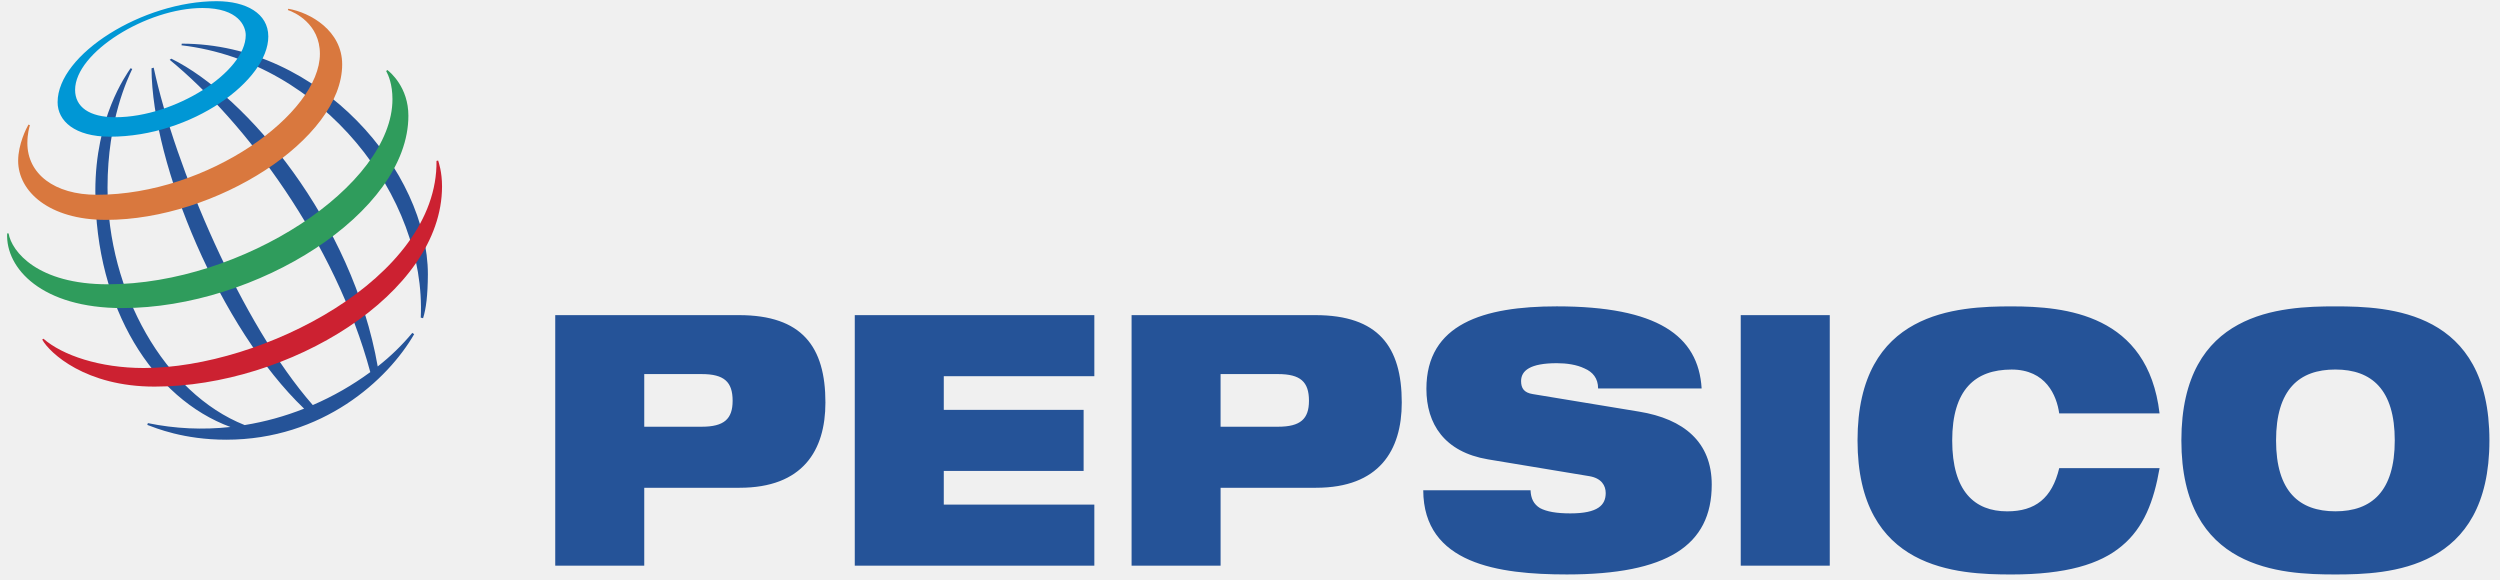
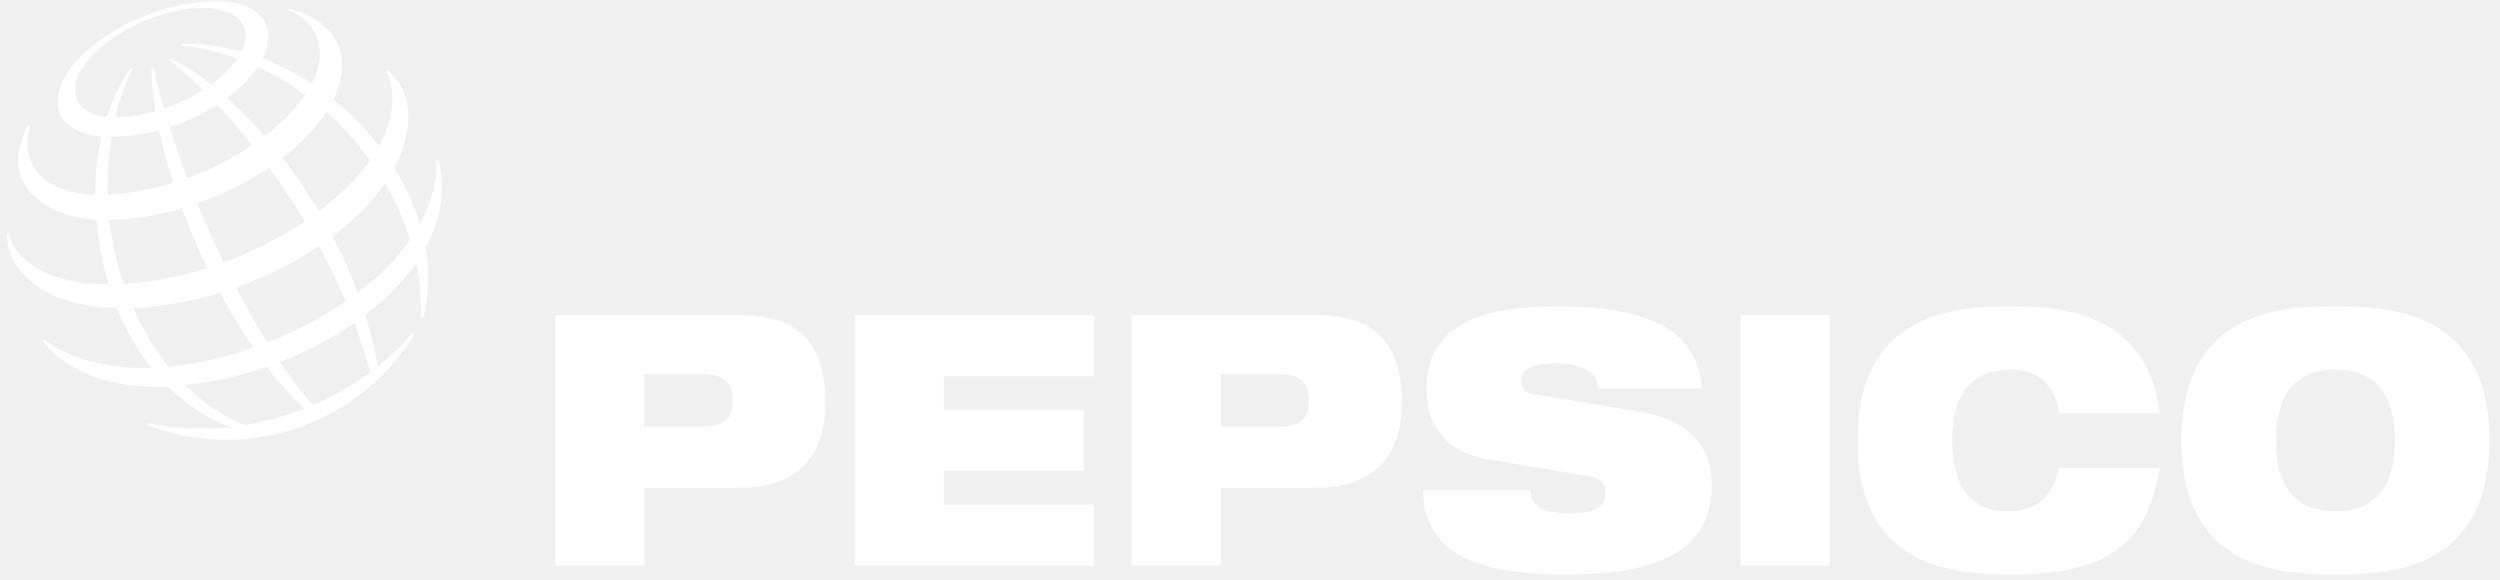
<svg xmlns="http://www.w3.org/2000/svg" width="177" height="41" viewBox="0 0 177 41">
-   <g fill="none">
-     <path fill="#255398" d="M45.613,26.485 L49.68,26.485 C51.267,26.485 51.87,27.032 51.87,28.374 C51.87,29.665 51.266,30.212 49.68,30.212 L45.613,30.212 L45.613,26.485 Z M39.311,40.051 L45.613,40.051 L45.613,34.534 L52.362,34.534 C56.831,34.534 58.44,31.901 58.44,28.498 C58.44,24.547 56.786,22.311 52.316,22.311 L39.311,22.311 L39.311,40.051 Z M60.518,22.312 L77.479,22.312 L77.479,26.634 L66.82,26.634 L66.82,29.019 L76.72,29.019 L76.72,33.343 L66.82,33.343 L66.82,35.728 L77.479,35.728 L77.479,40.051 L60.518,40.051 L60.518,22.312 Z M86.417,26.485 L90.484,26.485 C92.072,26.485 92.675,27.032 92.675,28.374 C92.675,29.665 92.071,30.212 90.484,30.212 L86.417,30.212 L86.417,26.485 Z M80.116,40.051 L86.418,40.051 L86.418,34.534 L93.167,34.534 C97.638,34.534 99.245,31.901 99.245,28.498 C99.245,24.547 97.591,22.311 93.122,22.311 L80.116,22.311 L80.116,40.051 Z M105.346,32.522 C102.262,32.001 100.989,30.012 100.989,27.528 C100.989,22.932 105.034,21.69 110.218,21.69 C117.323,21.69 120.251,23.752 120.476,27.504 L113.146,27.504 C113.146,26.782 112.765,26.334 112.185,26.086 C111.626,25.815 110.912,25.714 110.218,25.714 C108.341,25.714 107.693,26.236 107.693,26.982 C107.693,27.478 107.894,27.802 108.519,27.901 L116.05,29.143 C119.224,29.664 121.191,31.305 121.191,34.311 C121.191,38.634 118.017,40.671 110.933,40.671 C106.085,40.671 100.788,39.926 100.765,34.709 L108.363,34.709 C108.386,35.304 108.588,35.701 109.035,35.975 C109.504,36.224 110.197,36.348 111.18,36.348 C113.147,36.348 113.684,35.752 113.684,34.907 C113.684,34.386 113.393,33.864 112.543,33.716 L105.346,32.522 Z M123.244,22.312 L129.547,22.312 L129.547,40.051 L123.244,40.051 L123.244,22.312 Z M152.898,33.144 C152.496,35.48 151.781,37.368 150.216,38.66 C148.675,39.953 146.261,40.673 142.417,40.673 C138.597,40.673 131.513,40.374 131.513,31.183 C131.513,21.991 138.597,21.692 142.417,21.692 C146.216,21.692 152.071,22.239 152.897,29.27 L145.792,29.27 C145.614,28.002 144.853,26.164 142.417,26.164 C139.847,26.164 138.216,27.581 138.216,31.184 C138.216,34.787 139.804,36.203 142.105,36.203 C144.095,36.203 145.279,35.283 145.793,33.146 L152.898,33.146 L152.898,33.144 Z M161.145,31.182 C161.145,27.579 162.778,26.162 165.346,26.162 C167.916,26.162 169.549,27.579 169.549,31.182 C169.549,34.785 167.916,36.201 165.346,36.201 C162.777,36.2 161.145,34.784 161.145,31.182 Z M154.441,31.182 C154.441,40.373 161.525,40.672 165.345,40.672 C169.167,40.672 176.251,40.373 176.251,31.182 C176.251,21.99 169.167,21.691 165.345,21.691 C161.525,21.69 154.441,21.989 154.441,31.182 Z M29.789,22.487 C30.196,13.976 22.856,4.392 12.851,3.207 L12.868,3.091 C22.732,3.091 30.294,12.223 30.294,19.426 C30.284,20.926 30.166,21.855 29.954,22.53 L29.789,22.487 Z M29.191,23.569 C28.462,24.446 27.641,25.242 26.742,25.945 C24.963,15.714 17.444,6.766 12.129,4.154 L12.015,4.234 C17.361,8.621 23.738,17.142 26.217,26.346 C24.952,27.275 23.586,28.057 22.145,28.678 C17.1,22.925 12.397,11.83 10.881,4.79 L10.727,4.836 C10.761,11.67 15.613,23.273 21.53,28.933 C20.173,29.471 18.763,29.861 17.322,30.095 C11.65,27.848 7.613,20.652 7.613,13.28 C7.613,8.467 9.08,5.49 9.364,4.881 L9.243,4.833 C8.9,5.353 6.75,8.328 6.75,13.523 C6.75,21.856 10.86,28.226 16.316,30.231 C14.365,30.446 12.392,30.354 10.47,29.957 L10.429,30.084 C11.012,30.299 12.993,31.131 16.013,31.131 C22.846,31.131 27.464,26.885 29.324,23.658 L29.191,23.569 Z" />
-     <path fill="#0097D5" d="M15.331,0.084 C10.151,0.084 4.078,3.822 4.078,7.239 C4.078,8.561 5.287,9.678 7.789,9.678 C13.598,9.678 18.996,5.687 18.996,2.583 C18.996,0.95 17.427,0.084 15.331,0.084 Z M17.398,2.486 C17.398,5.102 12.375,8.3 8.175,8.3 C6.32,8.3 5.317,7.57 5.317,6.364 C5.317,3.71 10.398,0.567 14.337,0.567 C16.905,0.568 17.398,1.875 17.398,2.486 Z" />
-     <path fill="#D9783E" d="M2.014,8.821 C1.868,9.073 1.285,10.215 1.285,11.384 C1.285,13.554 3.477,15.568 7.509,15.568 C15.265,15.568 24.226,9.859 24.226,4.559 C24.226,2.18 21.974,0.887 20.411,0.62 L20.381,0.712 C20.867,0.866 22.649,1.694 22.649,3.814 C22.649,8.036 14.737,13.79 6.856,13.79 C3.839,13.79 1.938,12.301 1.938,10.131 C1.938,9.444 2.081,8.993 2.119,8.861 L2.014,8.821 Z" />
-     <path fill="#2F9C5C" d="M27.424,4.956 C27.637,5.118 28.914,6.182 28.914,8.196 C28.914,15.062 18.158,21.812 8.648,21.812 C2.977,21.812 0.392,19.012 0.506,16.526 L0.607,16.526 C0.83,17.817 2.671,20.128 7.634,20.128 C17.155,20.128 27.786,13.143 27.786,7.023 C27.786,5.973 27.501,5.318 27.34,5.028 L27.424,4.956 Z" />
-     <path fill="#CC2131" d="M31.02,11.365 C31.064,11.511 31.296,12.168 31.296,13.198 C31.296,20.834 20.409,27.372 10.942,27.372 C6.069,27.372 3.525,25.005 2.988,24.044 L3.074,23.98 C4.422,25.16 7.077,26.055 10.177,26.055 C18.538,26.055 31.015,19.694 30.904,11.393 L31.02,11.365 Z" />
+   <g fill="#FFF">
+     <path d="M45.613,26.485 L49.68,26.485 C51.267,26.485 51.87,27.032 51.87,28.374 C51.87,29.665 51.266,30.212 49.68,30.212 L45.613,30.212 L45.613,26.485 Z M39.311,40.051 L45.613,40.051 L45.613,34.534 L52.362,34.534 C56.831,34.534 58.44,31.901 58.44,28.498 C58.44,24.547 56.786,22.311 52.316,22.311 L39.311,22.311 L39.311,40.051 Z M60.518,22.312 L77.479,22.312 L77.479,26.634 L66.82,26.634 L66.82,29.019 L76.72,29.019 L76.72,33.343 L66.82,33.343 L66.82,35.728 L77.479,35.728 L77.479,40.051 L60.518,40.051 L60.518,22.312 Z M86.417,26.485 L90.484,26.485 C92.072,26.485 92.675,27.032 92.675,28.374 C92.675,29.665 92.071,30.212 90.484,30.212 L86.417,30.212 L86.417,26.485 Z M80.116,40.051 L86.418,40.051 L86.418,34.534 L93.167,34.534 C97.638,34.534 99.245,31.901 99.245,28.498 C99.245,24.547 97.591,22.311 93.122,22.311 L80.116,22.311 L80.116,40.051 Z M105.346,32.522 C102.262,32.001 100.989,30.012 100.989,27.528 C100.989,22.932 105.034,21.69 110.218,21.69 C117.323,21.69 120.251,23.752 120.476,27.504 L113.146,27.504 C113.146,26.782 112.765,26.334 112.185,26.086 C111.626,25.815 110.912,25.714 110.218,25.714 C108.341,25.714 107.693,26.236 107.693,26.982 C107.693,27.478 107.894,27.802 108.519,27.901 L116.05,29.143 C119.224,29.664 121.191,31.305 121.191,34.311 C121.191,38.634 118.017,40.671 110.933,40.671 C106.085,40.671 100.788,39.926 100.765,34.709 L108.363,34.709 C108.386,35.304 108.588,35.701 109.035,35.975 C109.504,36.224 110.197,36.348 111.18,36.348 C113.147,36.348 113.684,35.752 113.684,34.907 C113.684,34.386 113.393,33.864 112.543,33.716 L105.346,32.522 Z M123.244,22.312 L129.547,22.312 L129.547,40.051 L123.244,40.051 L123.244,22.312 Z M152.898,33.144 C152.496,35.48 151.781,37.368 150.216,38.66 C148.675,39.953 146.261,40.673 142.417,40.673 C138.597,40.673 131.513,40.374 131.513,31.183 C131.513,21.991 138.597,21.692 142.417,21.692 C146.216,21.692 152.071,22.239 152.897,29.27 L145.792,29.27 C145.614,28.002 144.853,26.164 142.417,26.164 C139.847,26.164 138.216,27.581 138.216,31.184 C138.216,34.787 139.804,36.203 142.105,36.203 C144.095,36.203 145.279,35.283 145.793,33.146 L152.898,33.146 L152.898,33.144 Z M161.145,31.182 C161.145,27.579 162.778,26.162 165.346,26.162 C167.916,26.162 169.549,27.579 169.549,31.182 C169.549,34.785 167.916,36.201 165.346,36.201 C162.777,36.2 161.145,34.784 161.145,31.182 Z M154.441,31.182 C154.441,40.373 161.525,40.672 165.345,40.672 C169.167,40.672 176.251,40.373 176.251,31.182 C176.251,21.99 169.167,21.691 165.345,21.691 C161.525,21.69 154.441,21.989 154.441,31.182 Z M29.789,22.487 C30.196,13.976 22.856,4.392 12.851,3.207 L12.868,3.091 C22.732,3.091 30.294,12.223 30.294,19.426 C30.284,20.926 30.166,21.855 29.954,22.53 L29.789,22.487 Z M29.191,23.569 C28.462,24.446 27.641,25.242 26.742,25.945 C24.963,15.714 17.444,6.766 12.129,4.154 L12.015,4.234 C17.361,8.621 23.738,17.142 26.217,26.346 C24.952,27.275 23.586,28.057 22.145,28.678 C17.1,22.925 12.397,11.83 10.881,4.79 L10.727,4.836 C10.761,11.67 15.613,23.273 21.53,28.933 C20.173,29.471 18.763,29.861 17.322,30.095 C11.65,27.848 7.613,20.652 7.613,13.28 C7.613,8.467 9.08,5.49 9.364,4.881 L9.243,4.833 C8.9,5.353 6.75,8.328 6.75,13.523 C6.75,21.856 10.86,28.226 16.316,30.231 C14.365,30.446 12.392,30.354 10.47,29.957 L10.429,30.084 C11.012,30.299 12.993,31.131 16.013,31.131 C22.846,31.131 27.464,26.885 29.324,23.658 L29.191,23.569 Z" />
+     <path d="M15.331,0.084 C10.151,0.084 4.078,3.822 4.078,7.239 C4.078,8.561 5.287,9.678 7.789,9.678 C13.598,9.678 18.996,5.687 18.996,2.583 C18.996,0.95 17.427,0.084 15.331,0.084 Z M17.398,2.486 C17.398,5.102 12.375,8.3 8.175,8.3 C6.32,8.3 5.317,7.57 5.317,6.364 C5.317,3.71 10.398,0.567 14.337,0.567 C16.905,0.568 17.398,1.875 17.398,2.486 Z" />
+     <path d="M2.014,8.821 C1.868,9.073 1.285,10.215 1.285,11.384 C1.285,13.554 3.477,15.568 7.509,15.568 C15.265,15.568 24.226,9.859 24.226,4.559 C24.226,2.18 21.974,0.887 20.411,0.62 L20.381,0.712 C20.867,0.866 22.649,1.694 22.649,3.814 C22.649,8.036 14.737,13.79 6.856,13.79 C3.839,13.79 1.938,12.301 1.938,10.131 C1.938,9.444 2.081,8.993 2.119,8.861 L2.014,8.821 Z" />
+     <path d="M27.424,4.956 C27.637,5.118 28.914,6.182 28.914,8.196 C28.914,15.062 18.158,21.812 8.648,21.812 C2.977,21.812 0.392,19.012 0.506,16.526 L0.607,16.526 C0.83,17.817 2.671,20.128 7.634,20.128 C17.155,20.128 27.786,13.143 27.786,7.023 C27.786,5.973 27.501,5.318 27.34,5.028 L27.424,4.956 Z" />
+     <path d="M31.02,11.365 C31.064,11.511 31.296,12.168 31.296,13.198 C31.296,20.834 20.409,27.372 10.942,27.372 C6.069,27.372 3.525,25.005 2.988,24.044 L3.074,23.98 C4.422,25.16 7.077,26.055 10.177,26.055 C18.538,26.055 31.015,19.694 30.904,11.393 L31.02,11.365 Z" />
  </g>
</svg>
